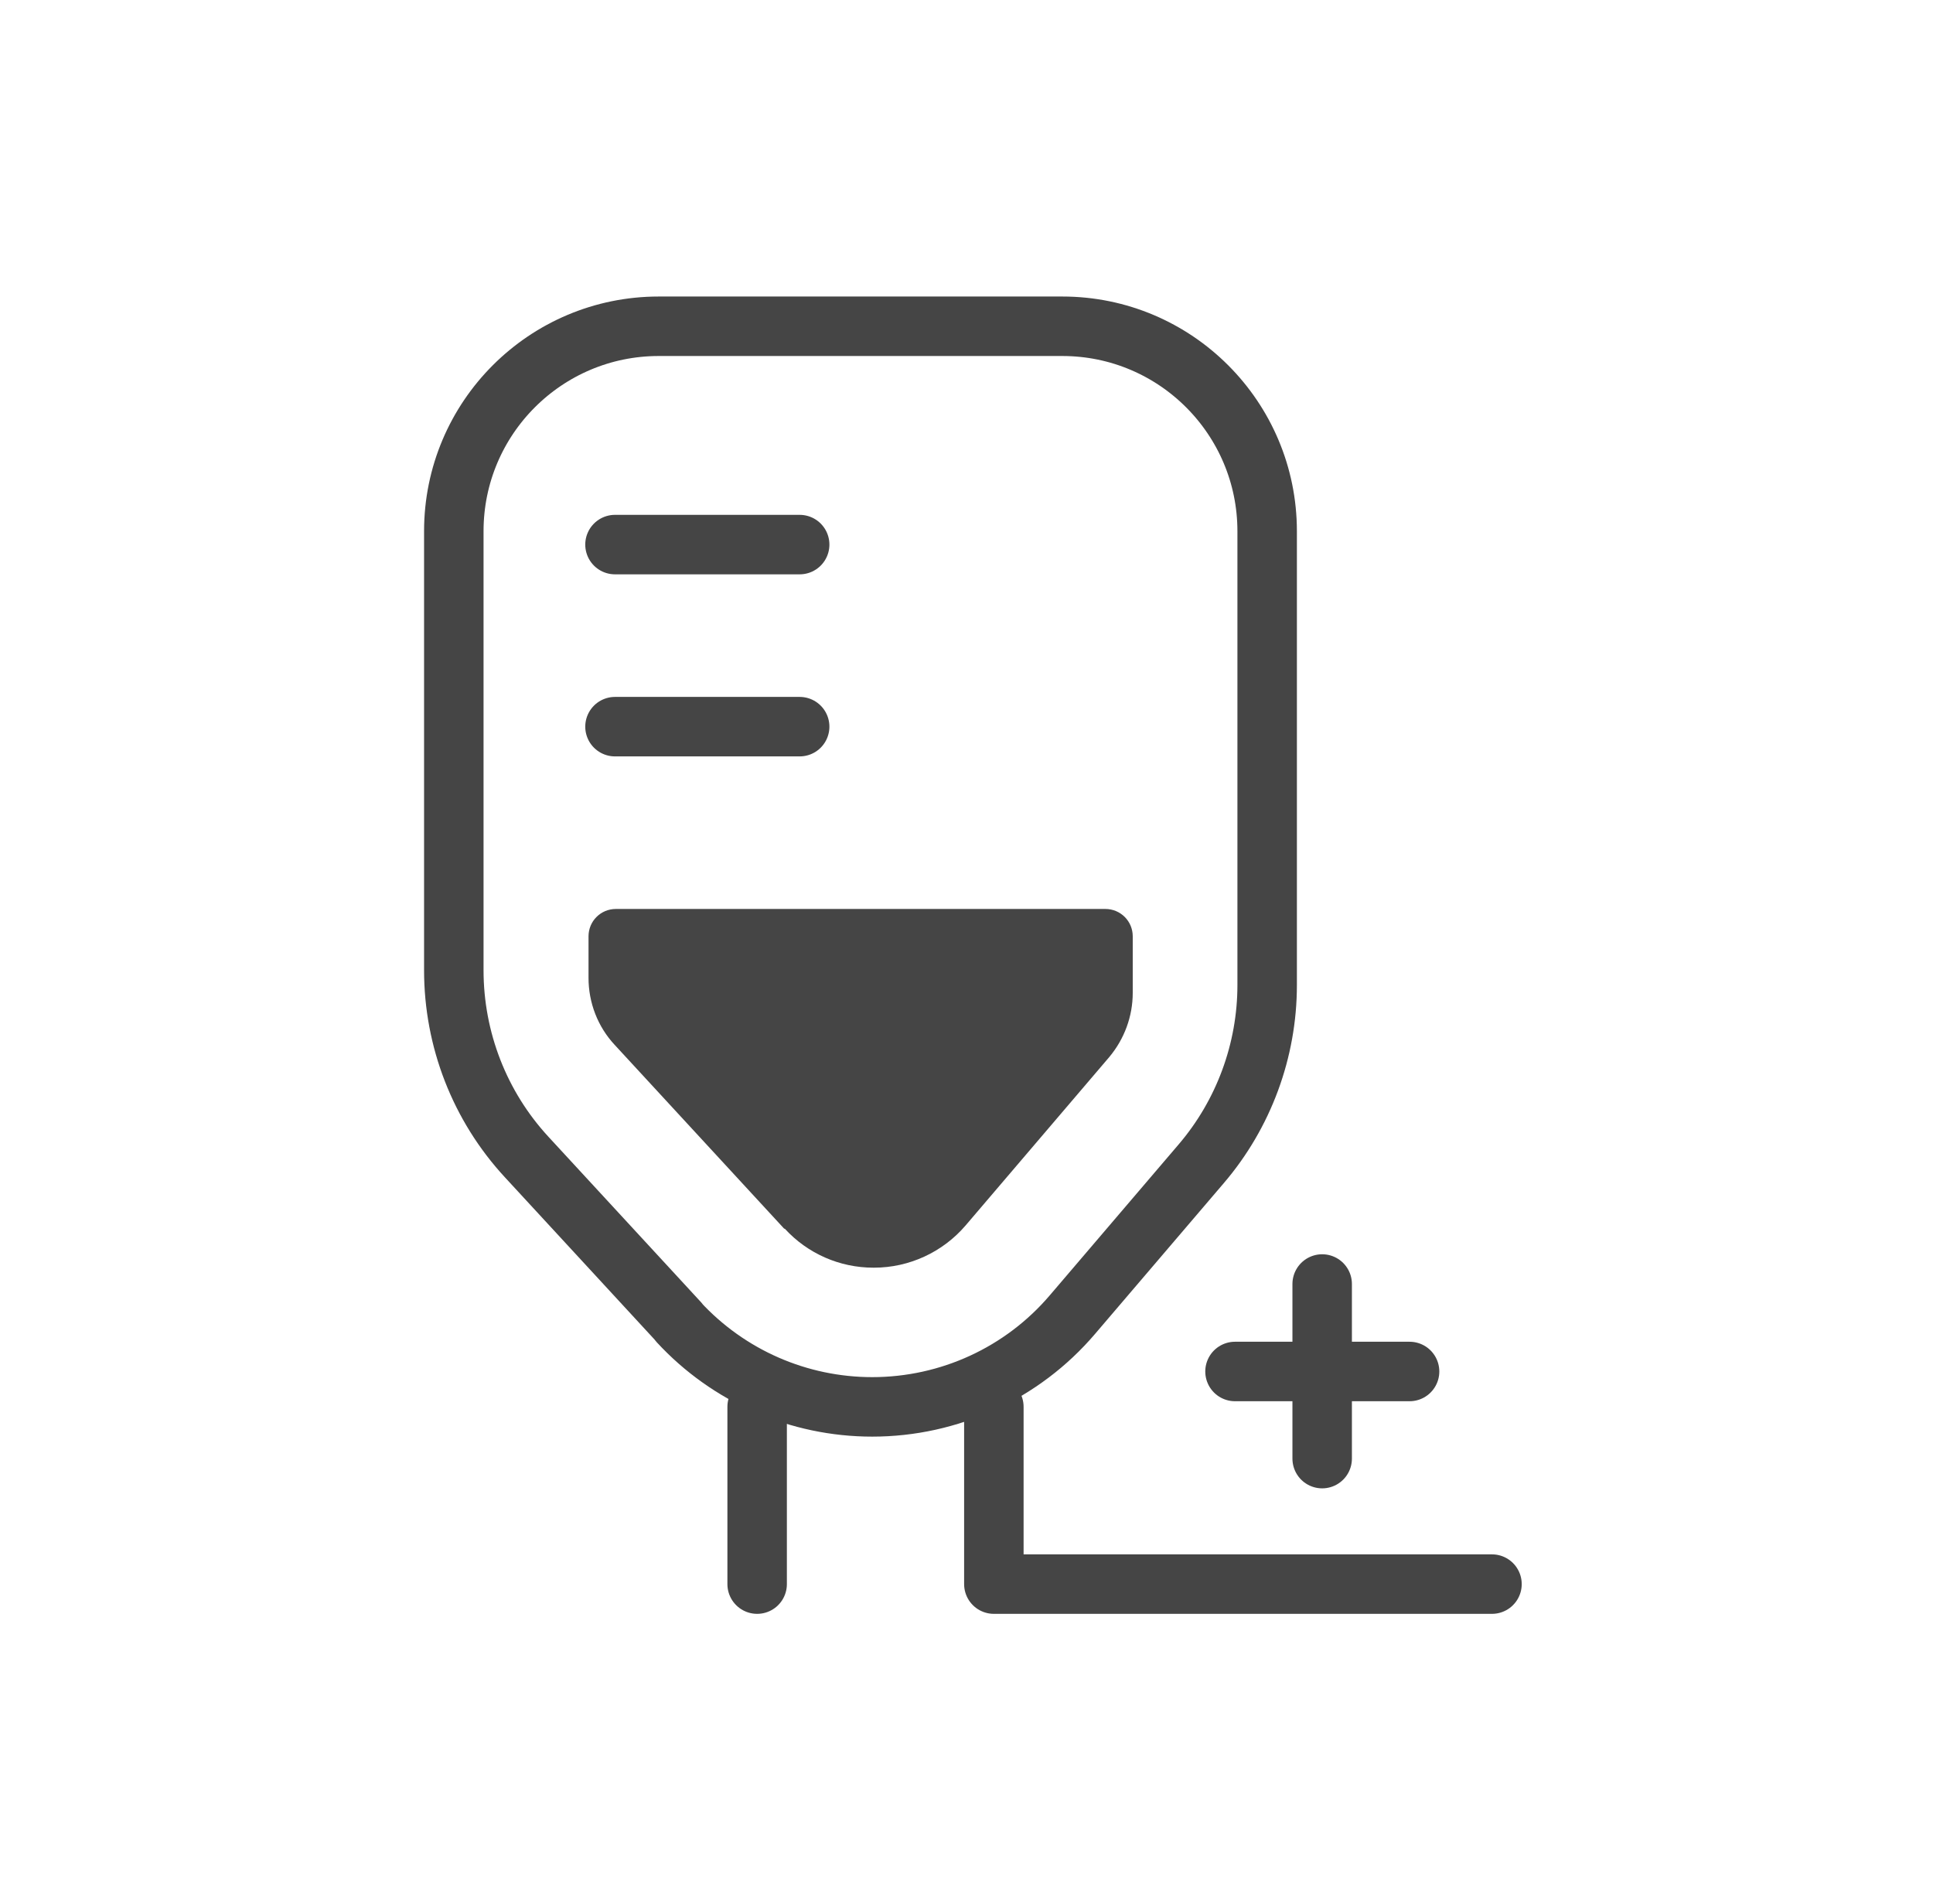
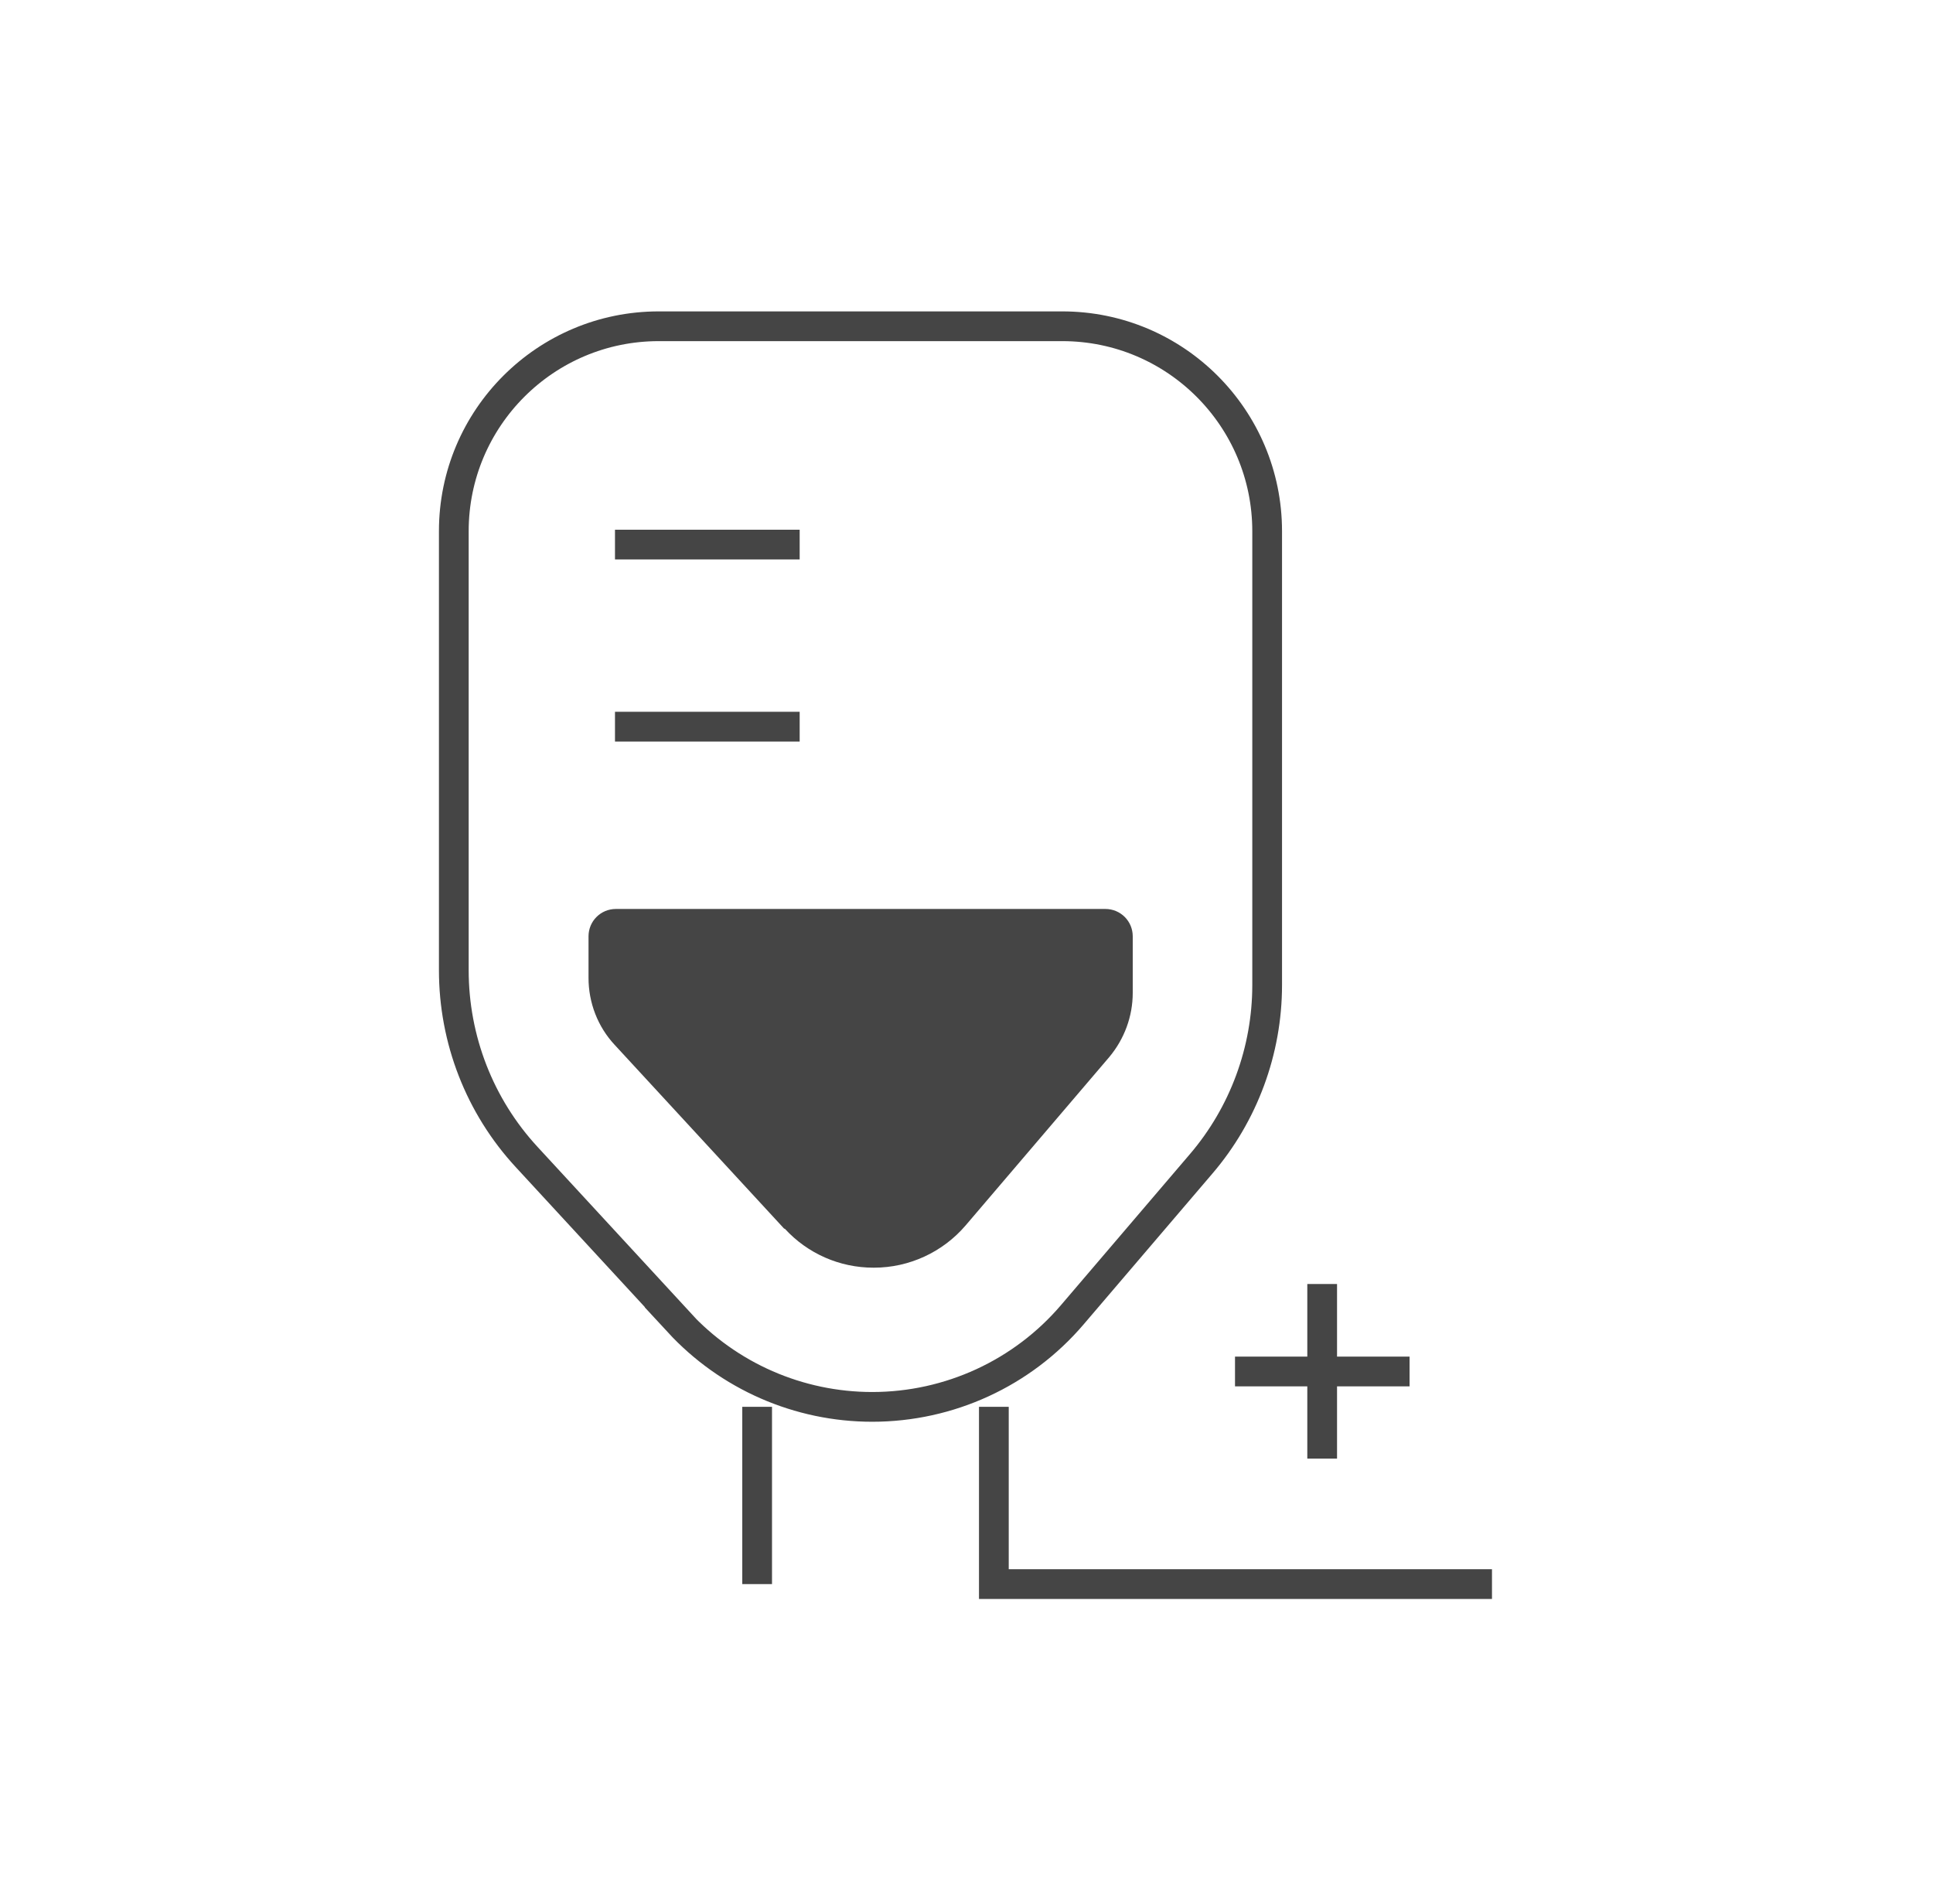
<svg xmlns="http://www.w3.org/2000/svg" width="65" height="64" viewBox="0 0 65 64" fill="none">
-   <path d="M44.46 49.038V43.168" stroke="#454545" stroke-width="2" stroke-linecap="round" stroke-linejoin="round" />
-   <path d="M41.529 46.109H47.399" stroke="#454545" stroke-width="2" stroke-linecap="round" stroke-linejoin="round" />
-   <path d="M22.83 44.449L17.71 38.899C16.13 37.189 15.26 34.949 15.26 32.619V17.859C15.26 14.049 18.35 10.969 22.15 10.969H35.72C39.53 10.969 42.61 14.059 42.61 17.859V33.119C42.61 35.319 41.82 37.459 40.39 39.129L36.06 44.199C34.38 46.169 31.92 47.299 29.33 47.299C26.86 47.299 24.5 46.269 22.82 44.449H22.83Z" stroke="#454545" stroke-width="2" stroke-linecap="round" stroke-linejoin="round" />
+   <path d="M44.46 49.038V43.168" stroke="#454545" strokeWidth="2" strokeLinecap="round" strokeLinejoin="round" />
+   <path d="M41.529 46.109H47.399" stroke="#454545" strokeWidth="2" strokeLinecap="round" strokeLinejoin="round" />
+   <path d="M22.83 44.449L17.71 38.899C16.13 37.189 15.26 34.949 15.26 32.619V17.859C15.26 14.049 18.35 10.969 22.15 10.969H35.72C39.53 10.969 42.61 14.059 42.61 17.859V33.119C42.61 35.319 41.82 37.459 40.39 39.129L36.06 44.199C34.38 46.169 31.92 47.299 29.33 47.299C26.86 47.299 24.5 46.269 22.82 44.449H22.83Z" stroke="#454545" strokeWidth="2" strokeLinecap="round" strokeLinejoin="round" />
  <path d="M26.37 41.309L20.67 35.129C20.1 34.519 19.79 33.709 19.79 32.879V31.479C19.79 30.969 20.2 30.559 20.71 30.559H37.17C37.68 30.559 38.09 30.969 38.09 31.479V33.379C38.09 34.169 37.81 34.929 37.3 35.539L32.47 41.199C31.7 42.099 30.57 42.619 29.39 42.619H29.37C28.24 42.619 27.16 42.149 26.39 41.309H26.37Z" fill="#454545" />
-   <path d="M33.42 47.297V53.257H50.17" stroke="#454545" stroke-width="2" stroke-linecap="round" stroke-linejoin="round" />
-   <path d="M25.46 47.297V53.257" stroke="#454545" stroke-width="2" stroke-linecap="round" stroke-linejoin="round" />
-   <path d="M20.68 18.309H26.89" stroke="#454545" stroke-width="2" stroke-linecap="round" stroke-linejoin="round" />
-   <path d="M20.68 24.43H26.89" stroke="#454545" stroke-width="2" stroke-linecap="round" stroke-linejoin="round" />
+   <path d="M33.42 47.297V53.257H50.17" stroke="#454545" strokeWidth="2" strokeLinecap="round" strokeLinejoin="round" />
+   <path d="M25.46 47.297V53.257" stroke="#454545" strokeWidth="2" strokeLinecap="round" strokeLinejoin="round" />
+   <path d="M20.68 18.309H26.89" stroke="#454545" strokeWidth="2" strokeLinecap="round" strokeLinejoin="round" />
+   <path d="M20.68 24.43H26.89" stroke="#454545" strokeWidth="2" strokeLinecap="round" strokeLinejoin="round" />
</svg>
